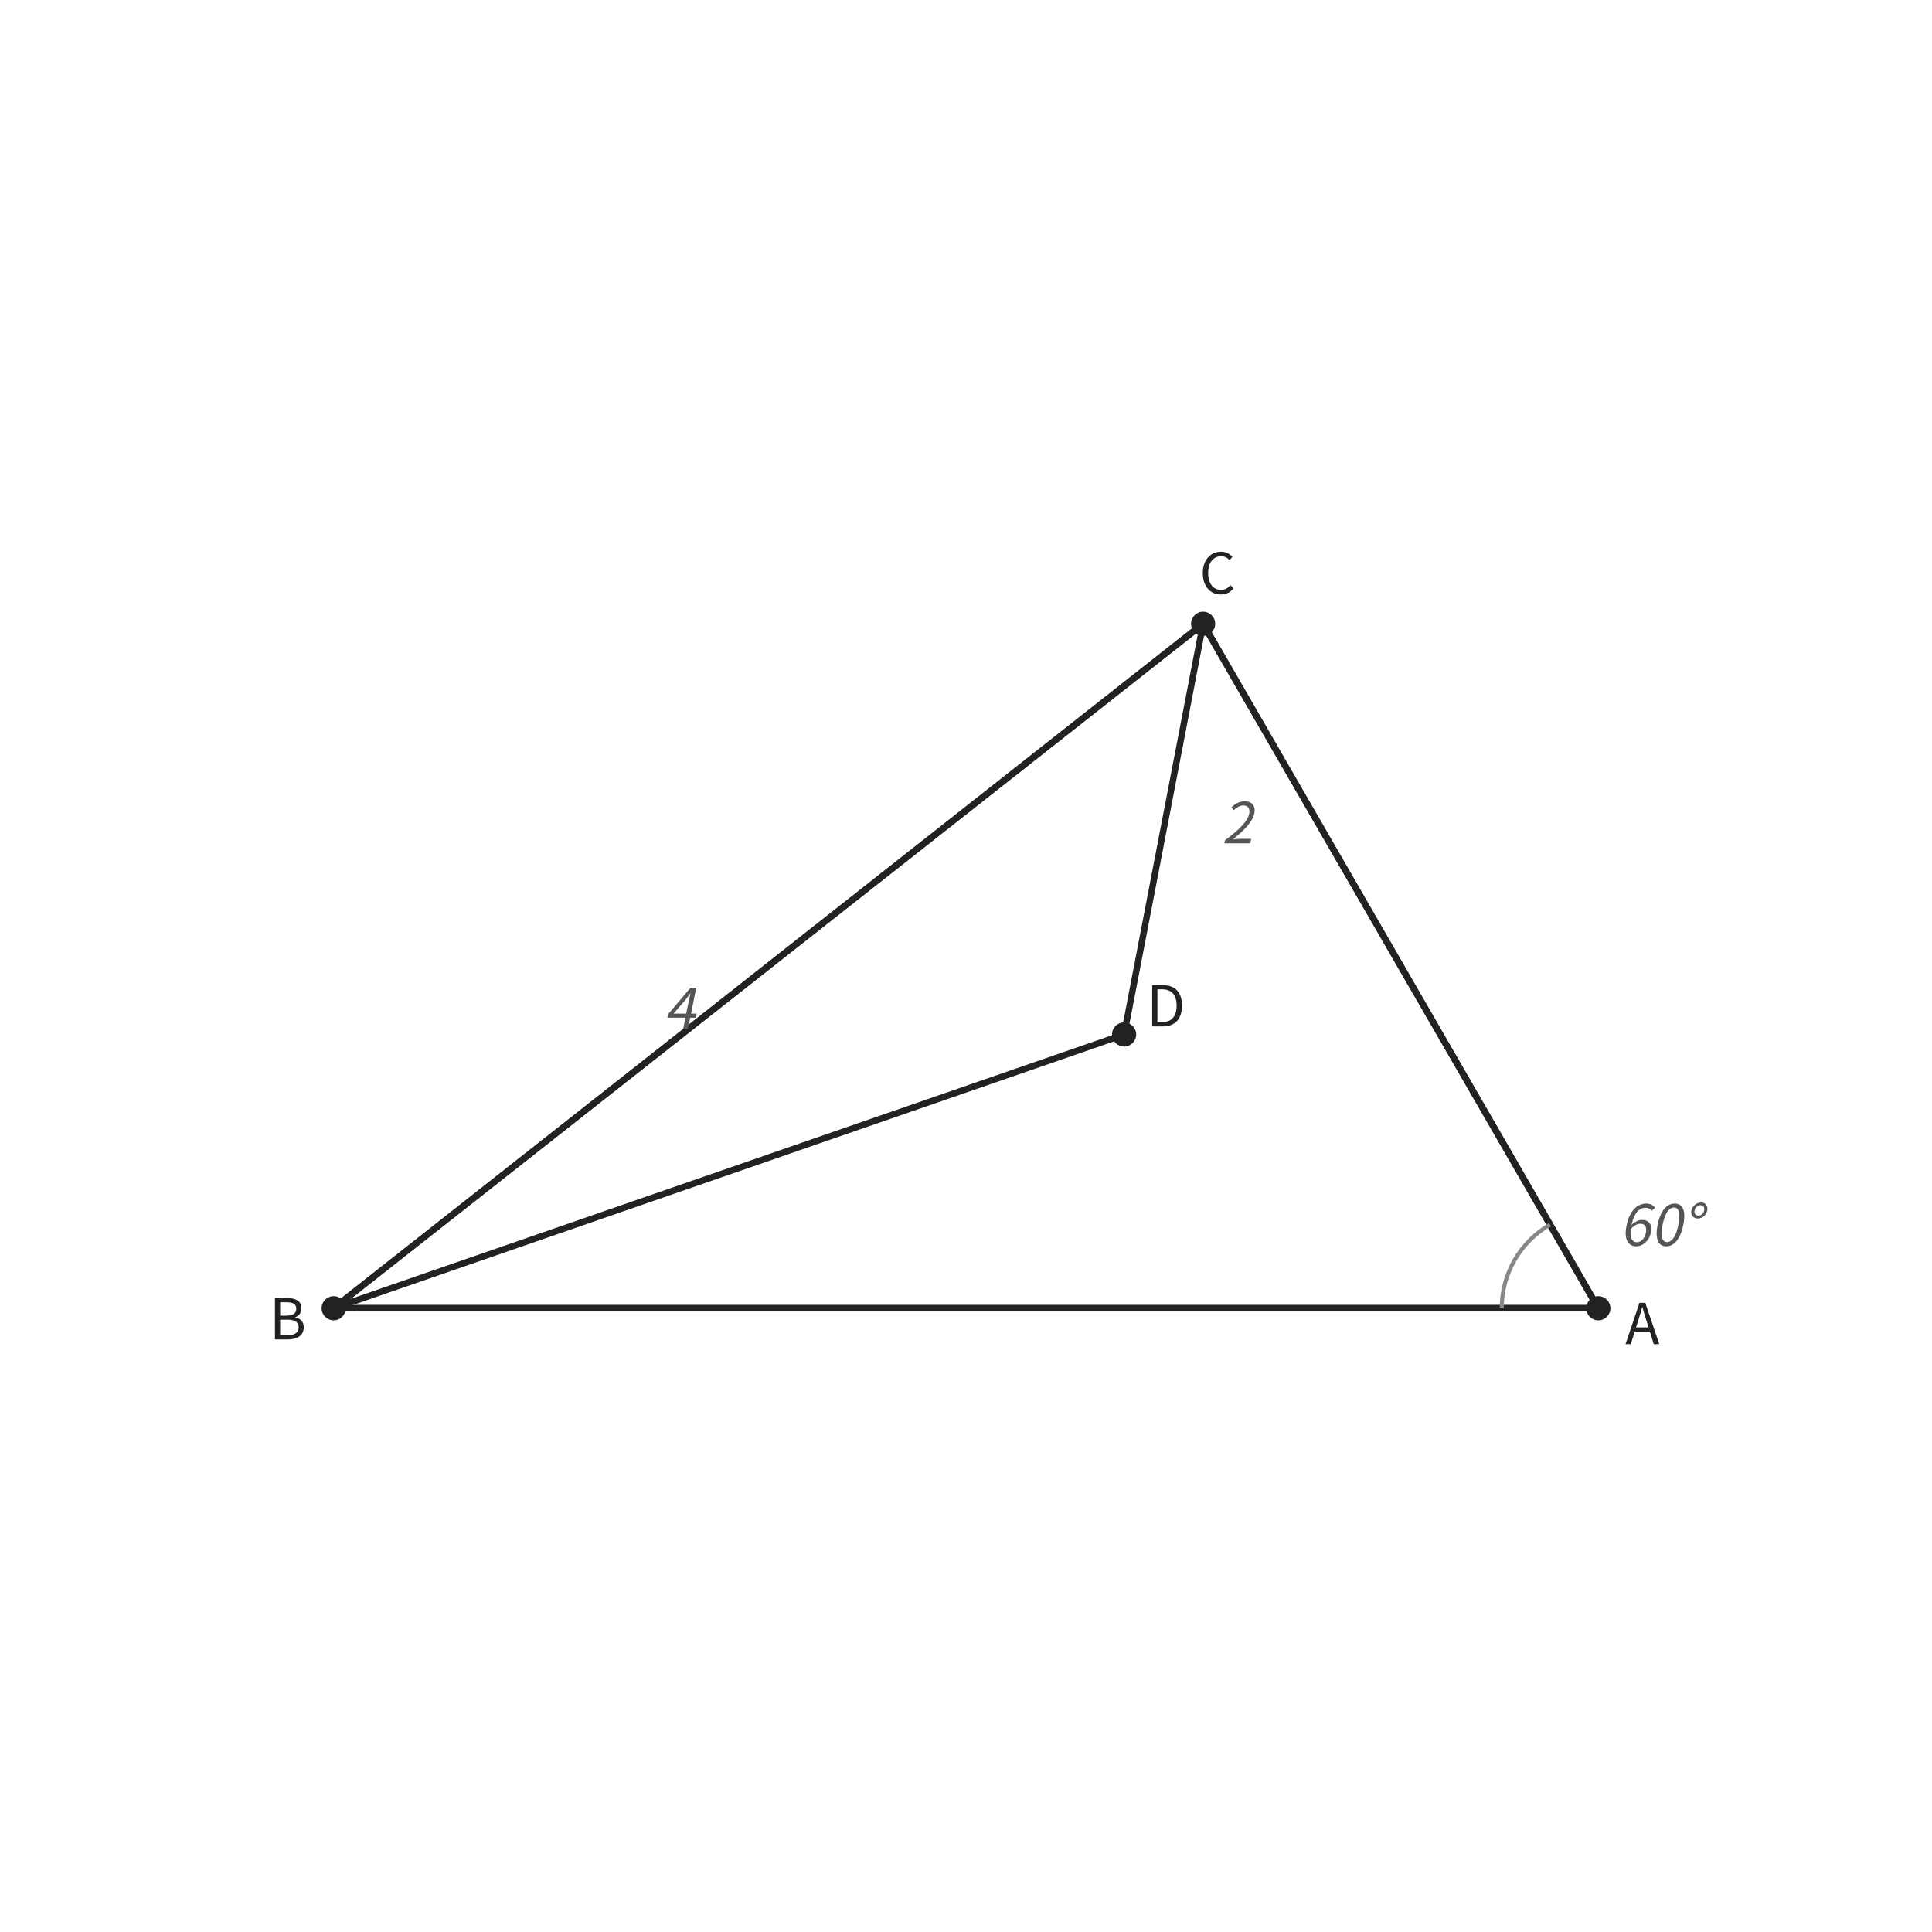
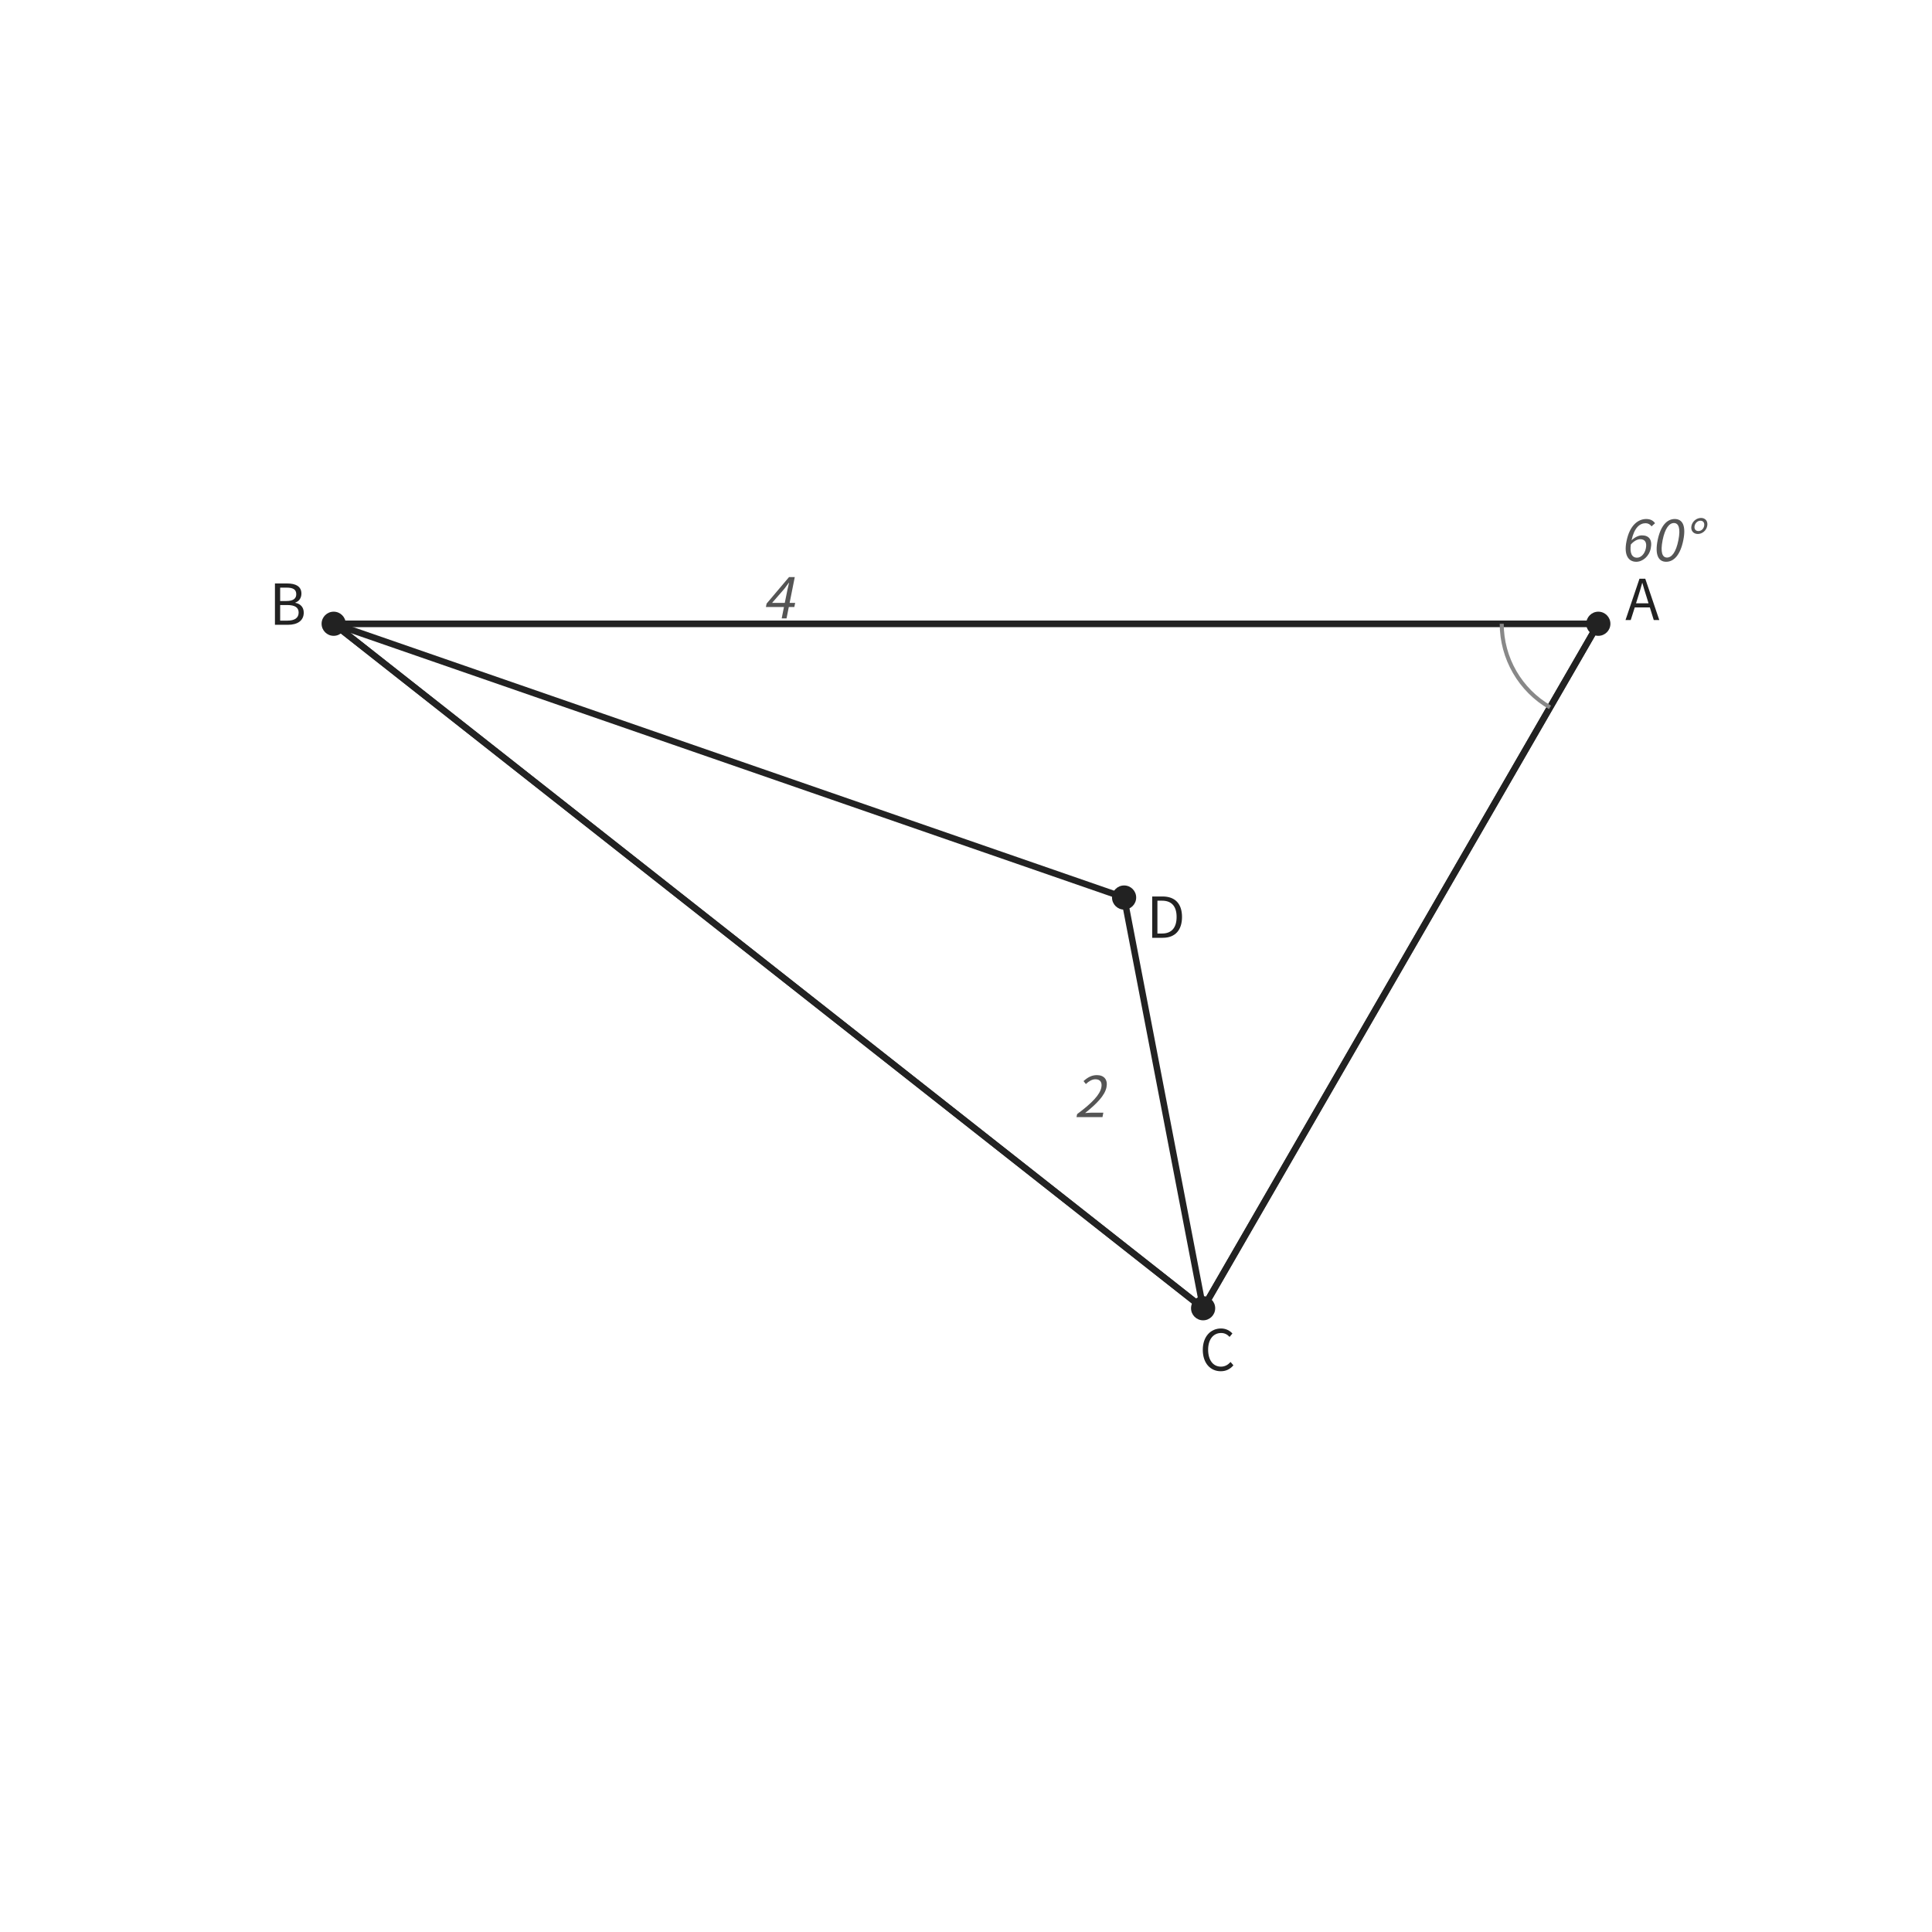
- <svg xmlns="http://www.w3.org/2000/svg" viewBox="0 0 480 480" width="480" height="480" data-t2g-scale="51.95604680618924" data-t2g-offset-x="40.0" data-t2g-offset-y="112.06727691308434" data-t2g-bbox-minx="-6.873123356325352" data-t2g-bbox-miny="-0.8256917881777163" data-t2g-canvas-size="480" font-family="PingFang SC, Source Han Sans SC, Noto Sans CJK SC, sans-serif" font-size="14.0">
+ <svg xmlns="http://www.w3.org/2000/svg" viewBox="0 0 480 480" width="480" height="480" data-t2g-scale="51.95604680618925" data-t2g-offset-x="40.0" data-t2g-offset-y="112.06727691308433" data-t2g-bbox-minx="-6.873123356325351" data-t2g-bbox-miny="-4.098960141717602" data-t2g-canvas-size="480" font-family="PingFang SC, Source Han Sans SC, Noto Sans CJK SC, sans-serif" font-size="14.0">
  <rect width="100%" height="100%" fill="white" />
-   <polygon data-id="tri" class="t2g-obj t2g-poly" points="397.10,325.03 82.90,325.03 298.91,154.97" fill="none" stroke="#222" stroke-width="1.6" />
-   <line data-id="AB" class="t2g-obj t2g-seg" x1="397.10" y1="325.03" x2="82.90" y2="325.03" stroke="#222" stroke-width="1.6" />
-   <line data-id="BC" class="t2g-obj t2g-seg" x1="82.90" y1="325.03" x2="298.91" y2="154.97" stroke="#222" stroke-width="1.6" />
-   <line data-id="CA" class="t2g-obj t2g-seg" x1="298.91" y1="154.97" x2="397.10" y2="325.03" stroke="#222" stroke-width="1.6" />
-   <line data-id="BD" class="t2g-obj t2g-seg" x1="82.90" y1="325.03" x2="279.28" y2="257.01" stroke="#222" stroke-width="1.6" />
-   <line data-id="CD" class="t2g-obj t2g-seg" x1="298.91" y1="154.97" x2="279.28" y2="257.01" stroke="#222" stroke-width="1.6" />
-   <circle data-id="A" class="t2g-obj t2g-point" cx="397.10" cy="325.03" r="3.0" fill="#222" />
-   <text x="408.05" y="333.95" text-anchor="middle" fill="#222">A</text>
-   <circle data-id="B" class="t2g-obj t2g-point" cx="82.90" cy="325.03" r="3.0" fill="#222" />
-   <text x="71.50" y="332.77" text-anchor="middle" fill="#222">B</text>
-   <circle data-id="C" class="t2g-obj t2g-point" cx="298.91" cy="154.97" r="3.0" fill="#222" />
-   <text x="302.48" y="147.51" text-anchor="middle" fill="#222">C</text>
-   <circle data-id="D" class="t2g-obj t2g-point" cx="279.28" cy="257.01" r="3.0" fill="#222" />
-   <text x="289.67" y="255.01" text-anchor="middle" fill="#222">D</text>
-   <path d="M 373.10 325.03 A 24.00 24.00 0 0 1 385.10 304.25" fill="none" stroke="#888" stroke-width="1" />
-   <text x="168.84" y="255.67" text-anchor="middle" fill="#555" font-style="italic">4</text>
-   <text x="307.46" y="209.52" text-anchor="middle" fill="#555" font-style="italic">2</text>
-   <text x="412.69" y="309.45" text-anchor="middle" fill="#555" font-style="italic">60°</text>
+   <polygon data-id="tri" class="t2g-obj t2g-poly" points="397.10,154.97 82.90,154.97 298.91,325.03" fill="none" stroke="#222" stroke-width="1.6" />
+   <line data-id="AB" class="t2g-obj t2g-seg" x1="397.10" y1="154.97" x2="82.90" y2="154.97" stroke="#222" stroke-width="1.6" />
+   <line data-id="BC" class="t2g-obj t2g-seg" x1="82.90" y1="154.97" x2="298.91" y2="325.03" stroke="#222" stroke-width="1.6" />
+   <line data-id="CA" class="t2g-obj t2g-seg" x1="298.91" y1="325.03" x2="397.10" y2="154.97" stroke="#222" stroke-width="1.6" />
+   <line data-id="BD" class="t2g-obj t2g-seg" x1="82.90" y1="154.97" x2="279.28" y2="222.99" stroke="#222" stroke-width="1.6" />
+   <line data-id="CD" class="t2g-obj t2g-seg" x1="298.91" y1="325.03" x2="279.28" y2="222.99" stroke="#222" stroke-width="1.6" />
+   <circle data-id="A" class="t2g-obj t2g-point" cx="397.10" cy="154.97" r="3.0" fill="#222" />
+   <text x="408.05" y="154.05" text-anchor="middle" fill="#222">A</text>
+   <circle data-id="B" class="t2g-obj t2g-point" cx="82.90" cy="154.97" r="3.0" fill="#222" />
+   <text x="71.50" y="155.23" text-anchor="middle" fill="#222">B</text>
+   <circle data-id="C" class="t2g-obj t2g-point" cx="298.91" cy="325.03" r="3.0" fill="#222" />
+   <text x="302.48" y="340.49" text-anchor="middle" fill="#222">C</text>
+   <circle data-id="D" class="t2g-obj t2g-point" cx="279.28" cy="222.99" r="3.0" fill="#222" />
+   <text x="289.67" y="232.99" text-anchor="middle" fill="#222">D</text>
+   <path d="M 373.10 154.97 A 24.00 24.00 0 0 0 385.10 175.75" fill="none" stroke="#888" stroke-width="1" />
+   <text x="412.69" y="139.38" text-anchor="middle" fill="#555" font-style="italic">60°</text>
+   <text x="193.33" y="153.63" text-anchor="middle" fill="#555" font-style="italic">4</text>
+   <text x="270.73" y="277.55" text-anchor="middle" fill="#555" font-style="italic">2</text>
</svg>
